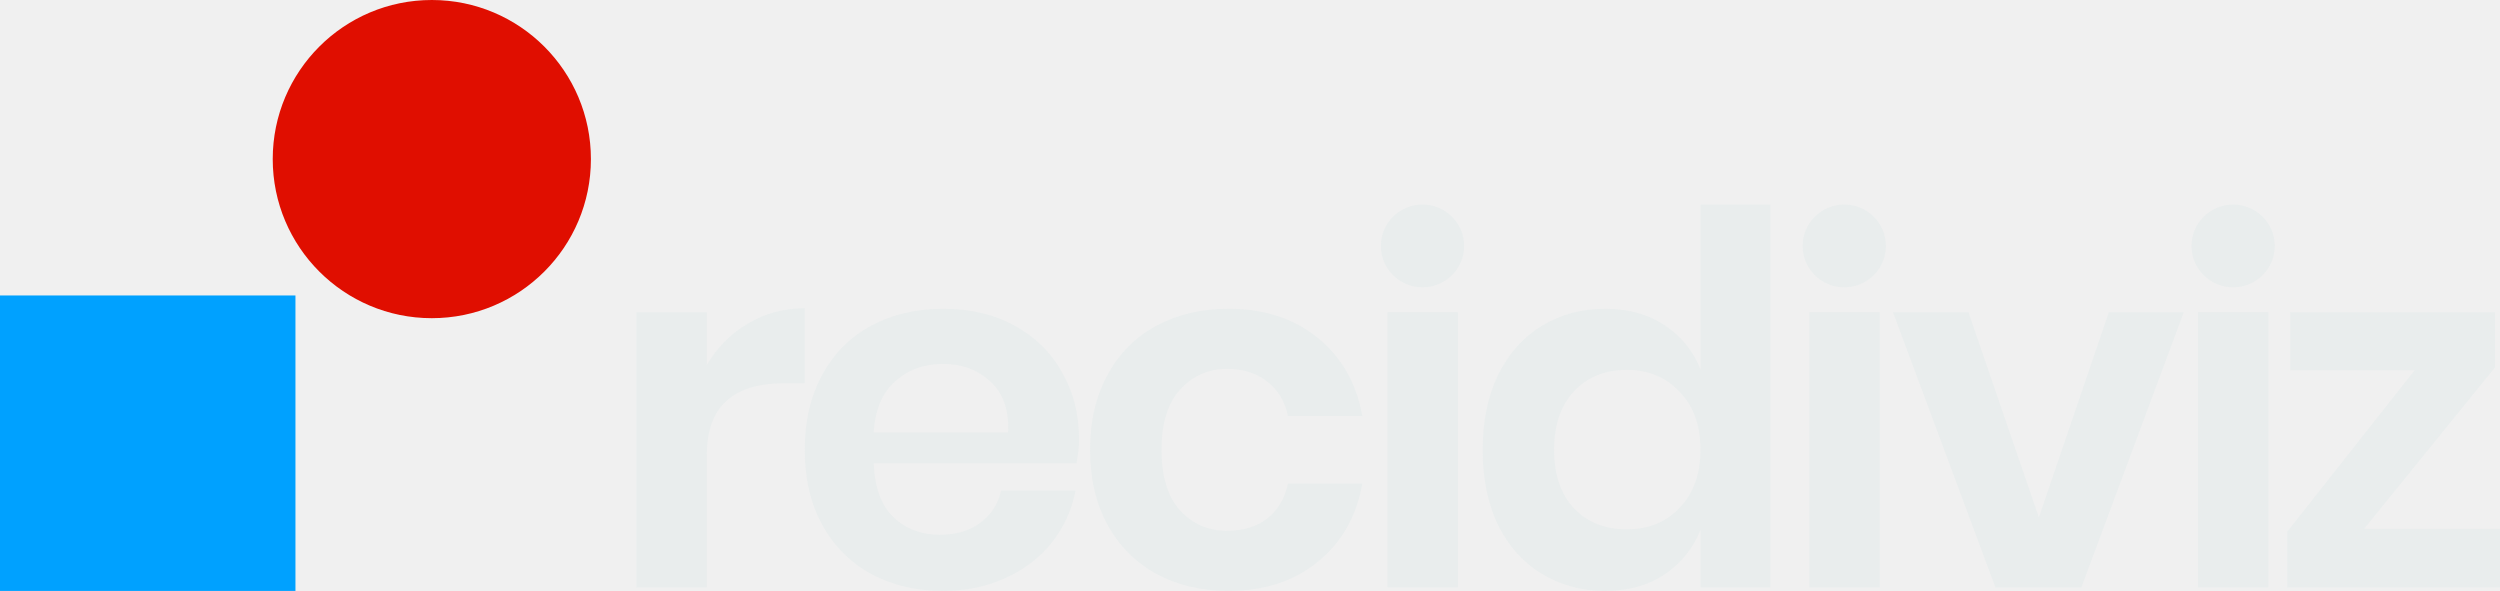
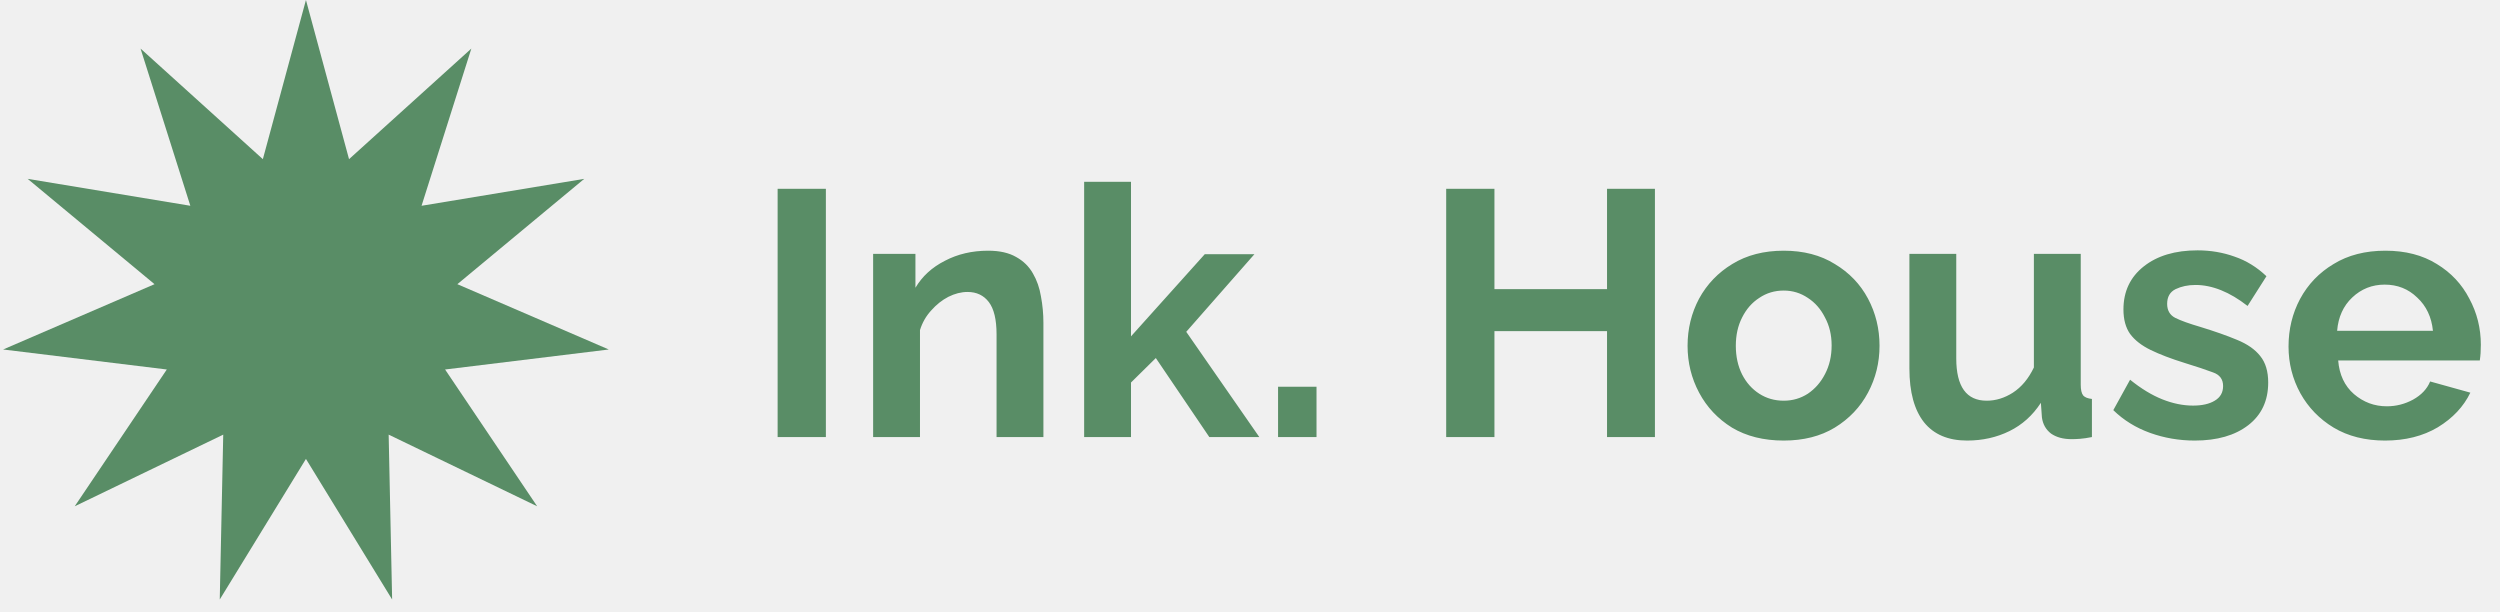
- <svg xmlns="http://www.w3.org/2000/svg" width="110" height="26" viewBox="0 0 110 26" fill="none">
-   <g clip-path="url(#clip0_1_4)">
-     <path fill-rule="evenodd" clip-rule="evenodd" d="M73.238 14.307C72.52 13.826 71.648 13.586 70.623 13.586C69.597 13.586 68.673 13.834 67.853 14.329C67.032 14.825 66.387 15.546 65.918 16.493C65.464 17.425 65.237 18.525 65.237 19.793C65.237 21.061 65.464 22.168 65.918 23.115C66.387 24.048 67.032 24.762 67.853 25.257C68.673 25.752 69.597 26 70.623 26C71.648 26 72.52 25.76 73.238 25.279C73.971 24.783 74.499 24.128 74.821 23.312V25.847H77.899V9H74.821V16.252C74.499 15.437 73.971 14.788 73.238 14.307ZM69.26 17.214C69.846 16.587 70.623 16.274 71.59 16.274C72.528 16.274 73.297 16.595 73.898 17.236C74.513 17.862 74.821 18.715 74.821 19.793C74.821 20.857 74.513 21.709 73.898 22.35C73.297 22.977 72.528 23.29 71.59 23.29C70.623 23.29 69.846 22.984 69.26 22.372C68.673 21.745 68.38 20.886 68.38 19.793C68.38 18.7 68.673 17.841 69.26 17.214Z" fill="#E9EDED" />
-     <path d="M31.1 16.056C31.554 15.284 32.155 14.679 32.902 14.242C33.65 13.79 34.485 13.564 35.408 13.564V16.864H34.507C32.235 16.864 31.1 17.913 31.1 20.012V25.847H28V13.739H31.1V16.056Z" fill="#E9EDED" />
-     <path fill-rule="evenodd" clip-rule="evenodd" d="M47.478 19.334C47.478 19.64 47.441 19.99 47.368 20.383H38.443C38.487 21.461 38.78 22.255 39.322 22.765C39.864 23.275 40.538 23.53 41.345 23.53C42.063 23.53 42.656 23.355 43.125 23.006C43.609 22.656 43.917 22.183 44.048 21.585H47.324C47.163 22.43 46.818 23.188 46.291 23.858C45.763 24.528 45.082 25.053 44.246 25.432C43.426 25.811 42.51 26 41.498 26C40.311 26 39.256 25.752 38.333 25.257C37.41 24.747 36.691 24.026 36.179 23.093C35.666 22.161 35.409 21.061 35.409 19.793C35.409 18.525 35.666 17.425 36.179 16.493C36.691 15.546 37.41 14.825 38.333 14.329C39.256 13.834 40.311 13.586 41.498 13.586C42.7 13.586 43.748 13.834 44.642 14.329C45.551 14.825 46.247 15.509 46.73 16.384C47.229 17.243 47.478 18.227 47.478 19.334ZM44.356 19.028C44.4 18.037 44.136 17.287 43.565 16.777C43.008 16.267 42.319 16.012 41.498 16.012C40.663 16.012 39.96 16.267 39.388 16.777C38.816 17.287 38.501 18.037 38.443 19.028H44.356Z" fill="#E9EDED" />
-     <path d="M57.966 14.854C56.925 14.009 55.621 13.586 54.053 13.586C52.866 13.586 51.811 13.834 50.887 14.329C49.964 14.825 49.246 15.546 48.733 16.493C48.22 17.425 47.964 18.525 47.964 19.793C47.964 21.061 48.22 22.161 48.733 23.093C49.246 24.026 49.964 24.747 50.887 25.257C51.811 25.752 52.866 26 54.053 26C55.621 26 56.925 25.578 57.966 24.732C59.021 23.887 59.681 22.736 59.944 21.279H56.669C56.537 21.92 56.236 22.43 55.768 22.809C55.299 23.173 54.705 23.355 53.987 23.355C53.166 23.355 52.477 23.057 51.92 22.459C51.378 21.847 51.107 20.959 51.107 19.793C51.107 18.627 51.378 17.746 51.92 17.148C52.477 16.537 53.166 16.23 53.987 16.23C54.705 16.23 55.299 16.42 55.768 16.799C56.236 17.163 56.537 17.666 56.669 18.307H59.944C59.681 16.85 59.021 15.699 57.966 14.854Z" fill="#E9EDED" />
-     <path d="M64.147 13.739V25.847H61.048V13.739H64.147Z" fill="#E9EDED" />
-     <path d="M82.708 13.739V25.847H79.609V13.739H82.708Z" fill="#E9EDED" />
-     <path d="M92.789 13.739L89.711 22.765L86.612 13.739H83.292L87.799 25.847H91.58L96.086 13.739H92.789Z" fill="#E9EDED" />
-     <path d="M99.81 13.739V25.847H96.71V13.739H99.81Z" fill="#E9EDED" />
-     <path d="M110 23.268H104.021L109.78 16.165V13.739H100.767V16.296H106.241L100.635 23.399V25.847H110V23.268Z" fill="#E9EDED" />
-     <path d="M62.59 12.643C63.602 12.643 64.422 11.827 64.422 10.821C64.422 9.815 63.602 9 62.59 9C61.578 9 60.758 9.815 60.758 10.821C60.758 11.827 61.578 12.643 62.59 12.643Z" fill="#E9EDED" />
-     <path d="M82.98 10.821C82.98 11.827 82.159 12.643 81.148 12.643C80.136 12.643 79.316 11.827 79.316 10.821C79.316 9.815 80.136 9 81.148 9C82.159 9 82.98 9.815 82.98 10.821Z" fill="#E9EDED" />
-     <path d="M98.258 12.643C99.27 12.643 100.09 11.827 100.09 10.821C100.09 9.815 99.27 9 98.258 9C97.246 9 96.426 9.815 96.426 10.821C96.426 11.827 97.246 12.643 98.258 12.643Z" fill="#E9EDED" />
-     <path d="M13 13H0V26H13V13Z" fill="#00A1FF" />
-     <path d="M26 7C26 3.134 22.866 0 19 0C15.134 0 12 3.134 12 7C12 10.866 15.134 14 19 14C22.866 14 26 10.866 26 7Z" fill="#E00E00" />
-   </g>
-   <defs>
-     <clipPath id="clip0_1_4">
-       <rect width="110" height="26" fill="white" />
-     </clipPath>
-   </defs>
+ <svg xmlns="http://www.w3.org/2000/svg" width="143" height="35" viewBox="0 0 143 35" fill="none">
+   <path d="M17.5 0L19.965 9.104L26.961 2.778L24.113 11.77L33.419 10.23L26.161 16.255L34.822 19.991L25.459 21.135L30.726 28.96L22.231 24.861L22.43 34.291L17.5 26.25L12.57 34.291L12.769 24.861L4.274 28.96L9.541 21.135L0.178 19.991L8.839 16.255L1.581 10.23L10.887 11.77L8.039 2.778L15.035 9.104L17.5 0Z" fill="#598D66" />
+   <path d="M44.48 25V10.8H47.24V25H44.48ZM59.683 25H57.003V19.12C57.003 18.28 56.856 17.667 56.563 17.28C56.269 16.893 55.863 16.7 55.343 16.7C54.983 16.7 54.616 16.793 54.243 16.98C53.883 17.167 53.556 17.427 53.263 17.76C52.969 18.08 52.756 18.453 52.623 18.88V25H49.943V14.52H52.363V16.46C52.749 15.807 53.309 15.293 54.043 14.92C54.776 14.533 55.603 14.34 56.523 14.34C57.176 14.34 57.709 14.46 58.123 14.7C58.536 14.927 58.856 15.24 59.083 15.64C59.309 16.027 59.463 16.467 59.543 16.96C59.636 17.453 59.683 17.953 59.683 18.46V25ZM69.173 25L66.113 20.48L64.693 21.88V25H62.013V10.4H64.693V19.24L68.913 14.54H71.753L67.853 18.98L72.033 25H69.173ZM73.105 25V22.12H75.305V25H73.105ZM94.662 10.8V25H91.922V18.94H85.482V25H82.722V10.8H85.482V16.54H91.922V10.8H94.662ZM102.029 25.2C100.882 25.2 99.895 24.953 99.069 24.46C98.255 23.953 97.629 23.287 97.189 22.46C96.749 21.633 96.529 20.74 96.529 19.78C96.529 18.807 96.749 17.907 97.189 17.08C97.642 16.253 98.275 15.593 99.089 15.1C99.915 14.593 100.895 14.34 102.029 14.34C103.162 14.34 104.135 14.593 104.949 15.1C105.775 15.593 106.409 16.253 106.849 17.08C107.289 17.907 107.509 18.807 107.509 19.78C107.509 20.74 107.289 21.633 106.849 22.46C106.409 23.287 105.775 23.953 104.949 24.46C104.135 24.953 103.162 25.2 102.029 25.2ZM99.289 19.78C99.289 20.393 99.409 20.94 99.649 21.42C99.889 21.887 100.215 22.253 100.629 22.52C101.042 22.787 101.509 22.92 102.029 22.92C102.535 22.92 102.995 22.787 103.409 22.52C103.822 22.24 104.149 21.867 104.389 21.4C104.642 20.92 104.769 20.373 104.769 19.76C104.769 19.16 104.642 18.627 104.389 18.16C104.149 17.68 103.822 17.307 103.409 17.04C102.995 16.76 102.535 16.62 102.029 16.62C101.509 16.62 101.042 16.76 100.629 17.04C100.215 17.307 99.889 17.68 99.649 18.16C99.409 18.627 99.289 19.167 99.289 19.78ZM109.218 21.08V14.52H111.898V20.5C111.898 22.113 112.478 22.92 113.638 22.92C114.158 22.92 114.658 22.767 115.138 22.46C115.631 22.14 116.031 21.66 116.338 21.02V14.52H119.018V22C119.018 22.293 119.064 22.5 119.158 22.62C119.251 22.727 119.418 22.793 119.658 22.82V25C119.391 25.053 119.164 25.087 118.978 25.1C118.804 25.113 118.644 25.12 118.498 25.12C118.018 25.12 117.624 25.013 117.318 24.8C117.024 24.573 116.851 24.267 116.798 23.88L116.738 23.04C116.271 23.76 115.671 24.3 114.938 24.66C114.204 25.02 113.398 25.2 112.518 25.2C111.438 25.2 110.618 24.853 110.058 24.16C109.498 23.453 109.218 22.427 109.218 21.08ZM125.541 25.2C124.648 25.2 123.794 25.053 122.981 24.76C122.168 24.467 121.468 24.033 120.881 23.46L121.841 21.72C122.468 22.227 123.081 22.6 123.681 22.84C124.281 23.08 124.868 23.2 125.441 23.2C125.961 23.2 126.374 23.107 126.681 22.92C127.001 22.733 127.161 22.453 127.161 22.08C127.161 21.693 126.968 21.433 126.581 21.3C126.194 21.153 125.654 20.973 124.961 20.76C124.188 20.52 123.541 20.273 123.021 20.02C122.501 19.767 122.108 19.46 121.841 19.1C121.588 18.74 121.461 18.273 121.461 17.7C121.461 16.673 121.848 15.853 122.621 15.24C123.394 14.627 124.421 14.32 125.701 14.32C126.448 14.32 127.154 14.44 127.821 14.68C128.488 14.907 129.094 15.28 129.641 15.8L128.561 17.5C127.534 16.7 126.541 16.3 125.581 16.3C125.154 16.3 124.774 16.38 124.441 16.54C124.121 16.7 123.961 16.98 123.961 17.38C123.961 17.753 124.114 18.02 124.421 18.18C124.741 18.34 125.221 18.513 125.861 18.7C126.688 18.953 127.388 19.2 127.961 19.44C128.548 19.68 128.988 19.987 129.281 20.36C129.588 20.733 129.741 21.24 129.741 21.88C129.741 22.92 129.361 23.733 128.601 24.32C127.841 24.907 126.821 25.2 125.541 25.2ZM136.424 25.2C135.29 25.2 134.31 24.953 133.484 24.46C132.67 23.967 132.037 23.313 131.584 22.5C131.13 21.673 130.904 20.78 130.904 19.82C130.904 18.833 131.124 17.927 131.564 17.1C132.017 16.26 132.657 15.593 133.484 15.1C134.31 14.593 135.297 14.34 136.444 14.34C137.59 14.34 138.57 14.593 139.384 15.1C140.197 15.593 140.817 16.253 141.244 17.08C141.684 17.893 141.904 18.773 141.904 19.72C141.904 20.067 141.884 20.367 141.844 20.62H133.744C133.81 21.433 134.11 22.073 134.644 22.54C135.19 23.007 135.817 23.24 136.524 23.24C137.057 23.24 137.557 23.113 138.024 22.86C138.504 22.593 138.83 22.247 139.004 21.82L141.304 22.46C140.917 23.26 140.297 23.92 139.444 24.44C138.59 24.947 137.584 25.2 136.424 25.2ZM133.684 18.92H139.164C139.084 18.133 138.784 17.5 138.264 17.02C137.757 16.527 137.137 16.28 136.404 16.28C135.684 16.28 135.064 16.527 134.544 17.02C134.037 17.5 133.75 18.133 133.684 18.92Z" fill="#598D66" />
</svg>
